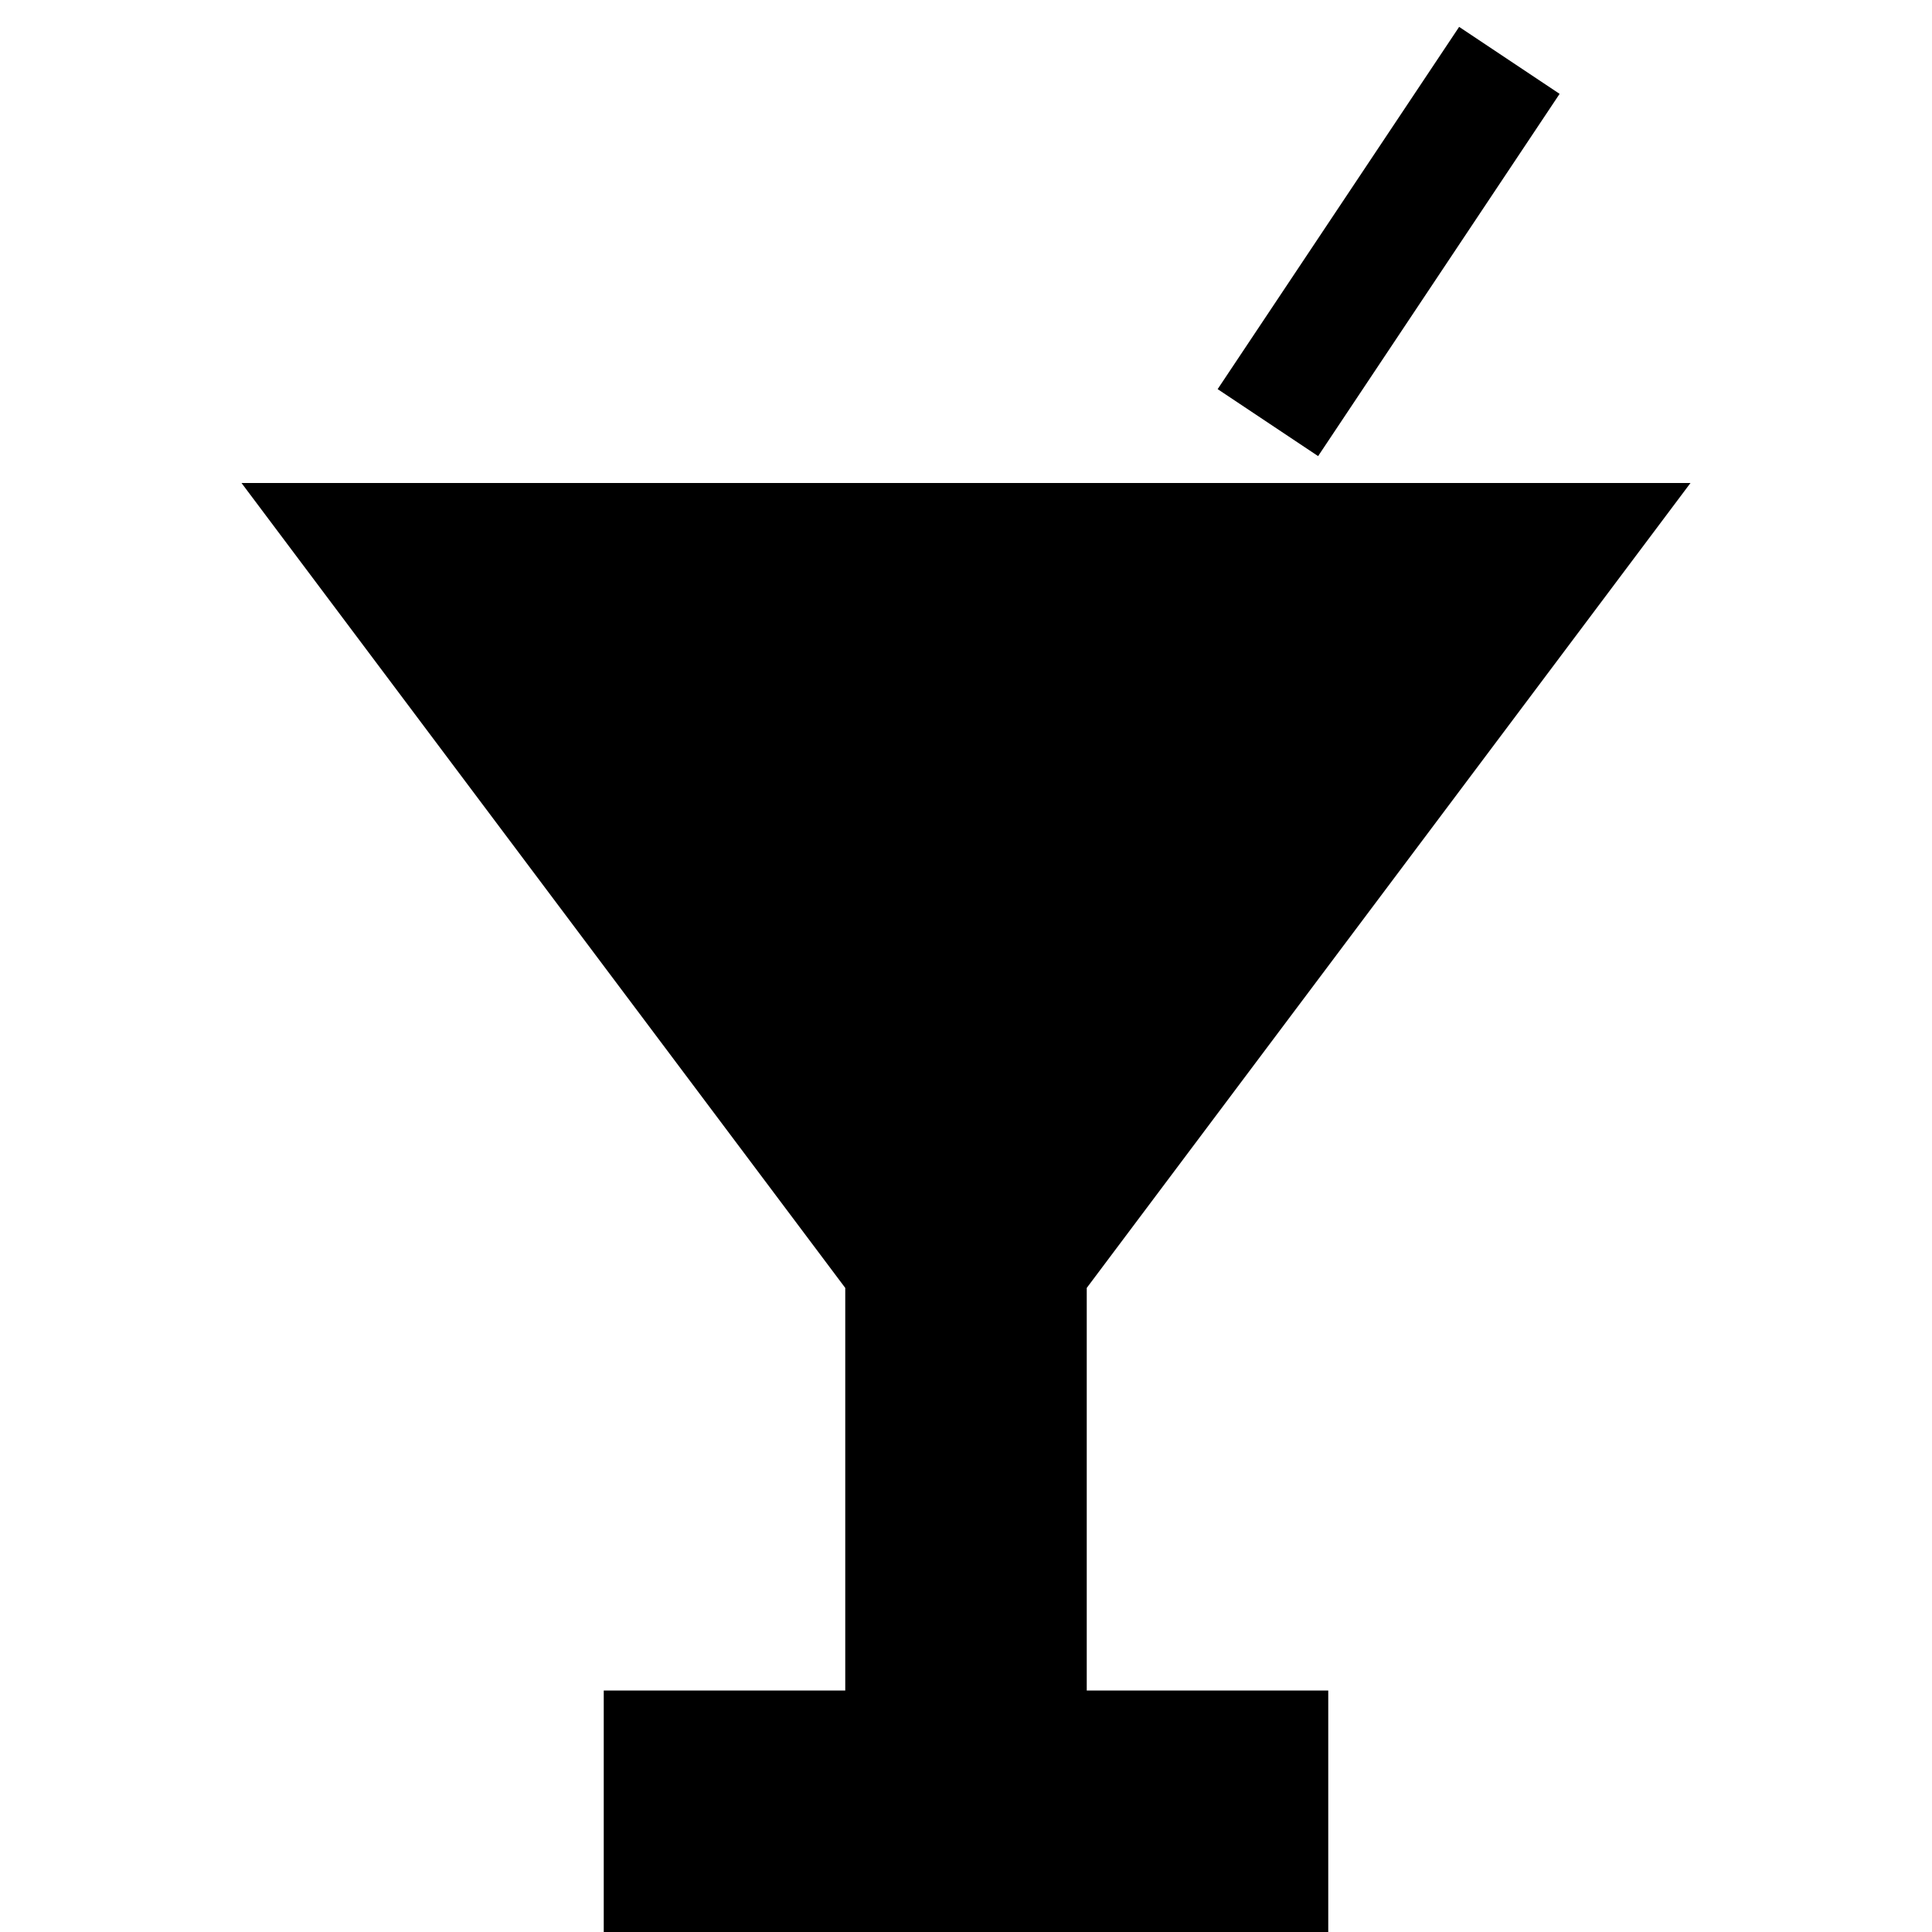
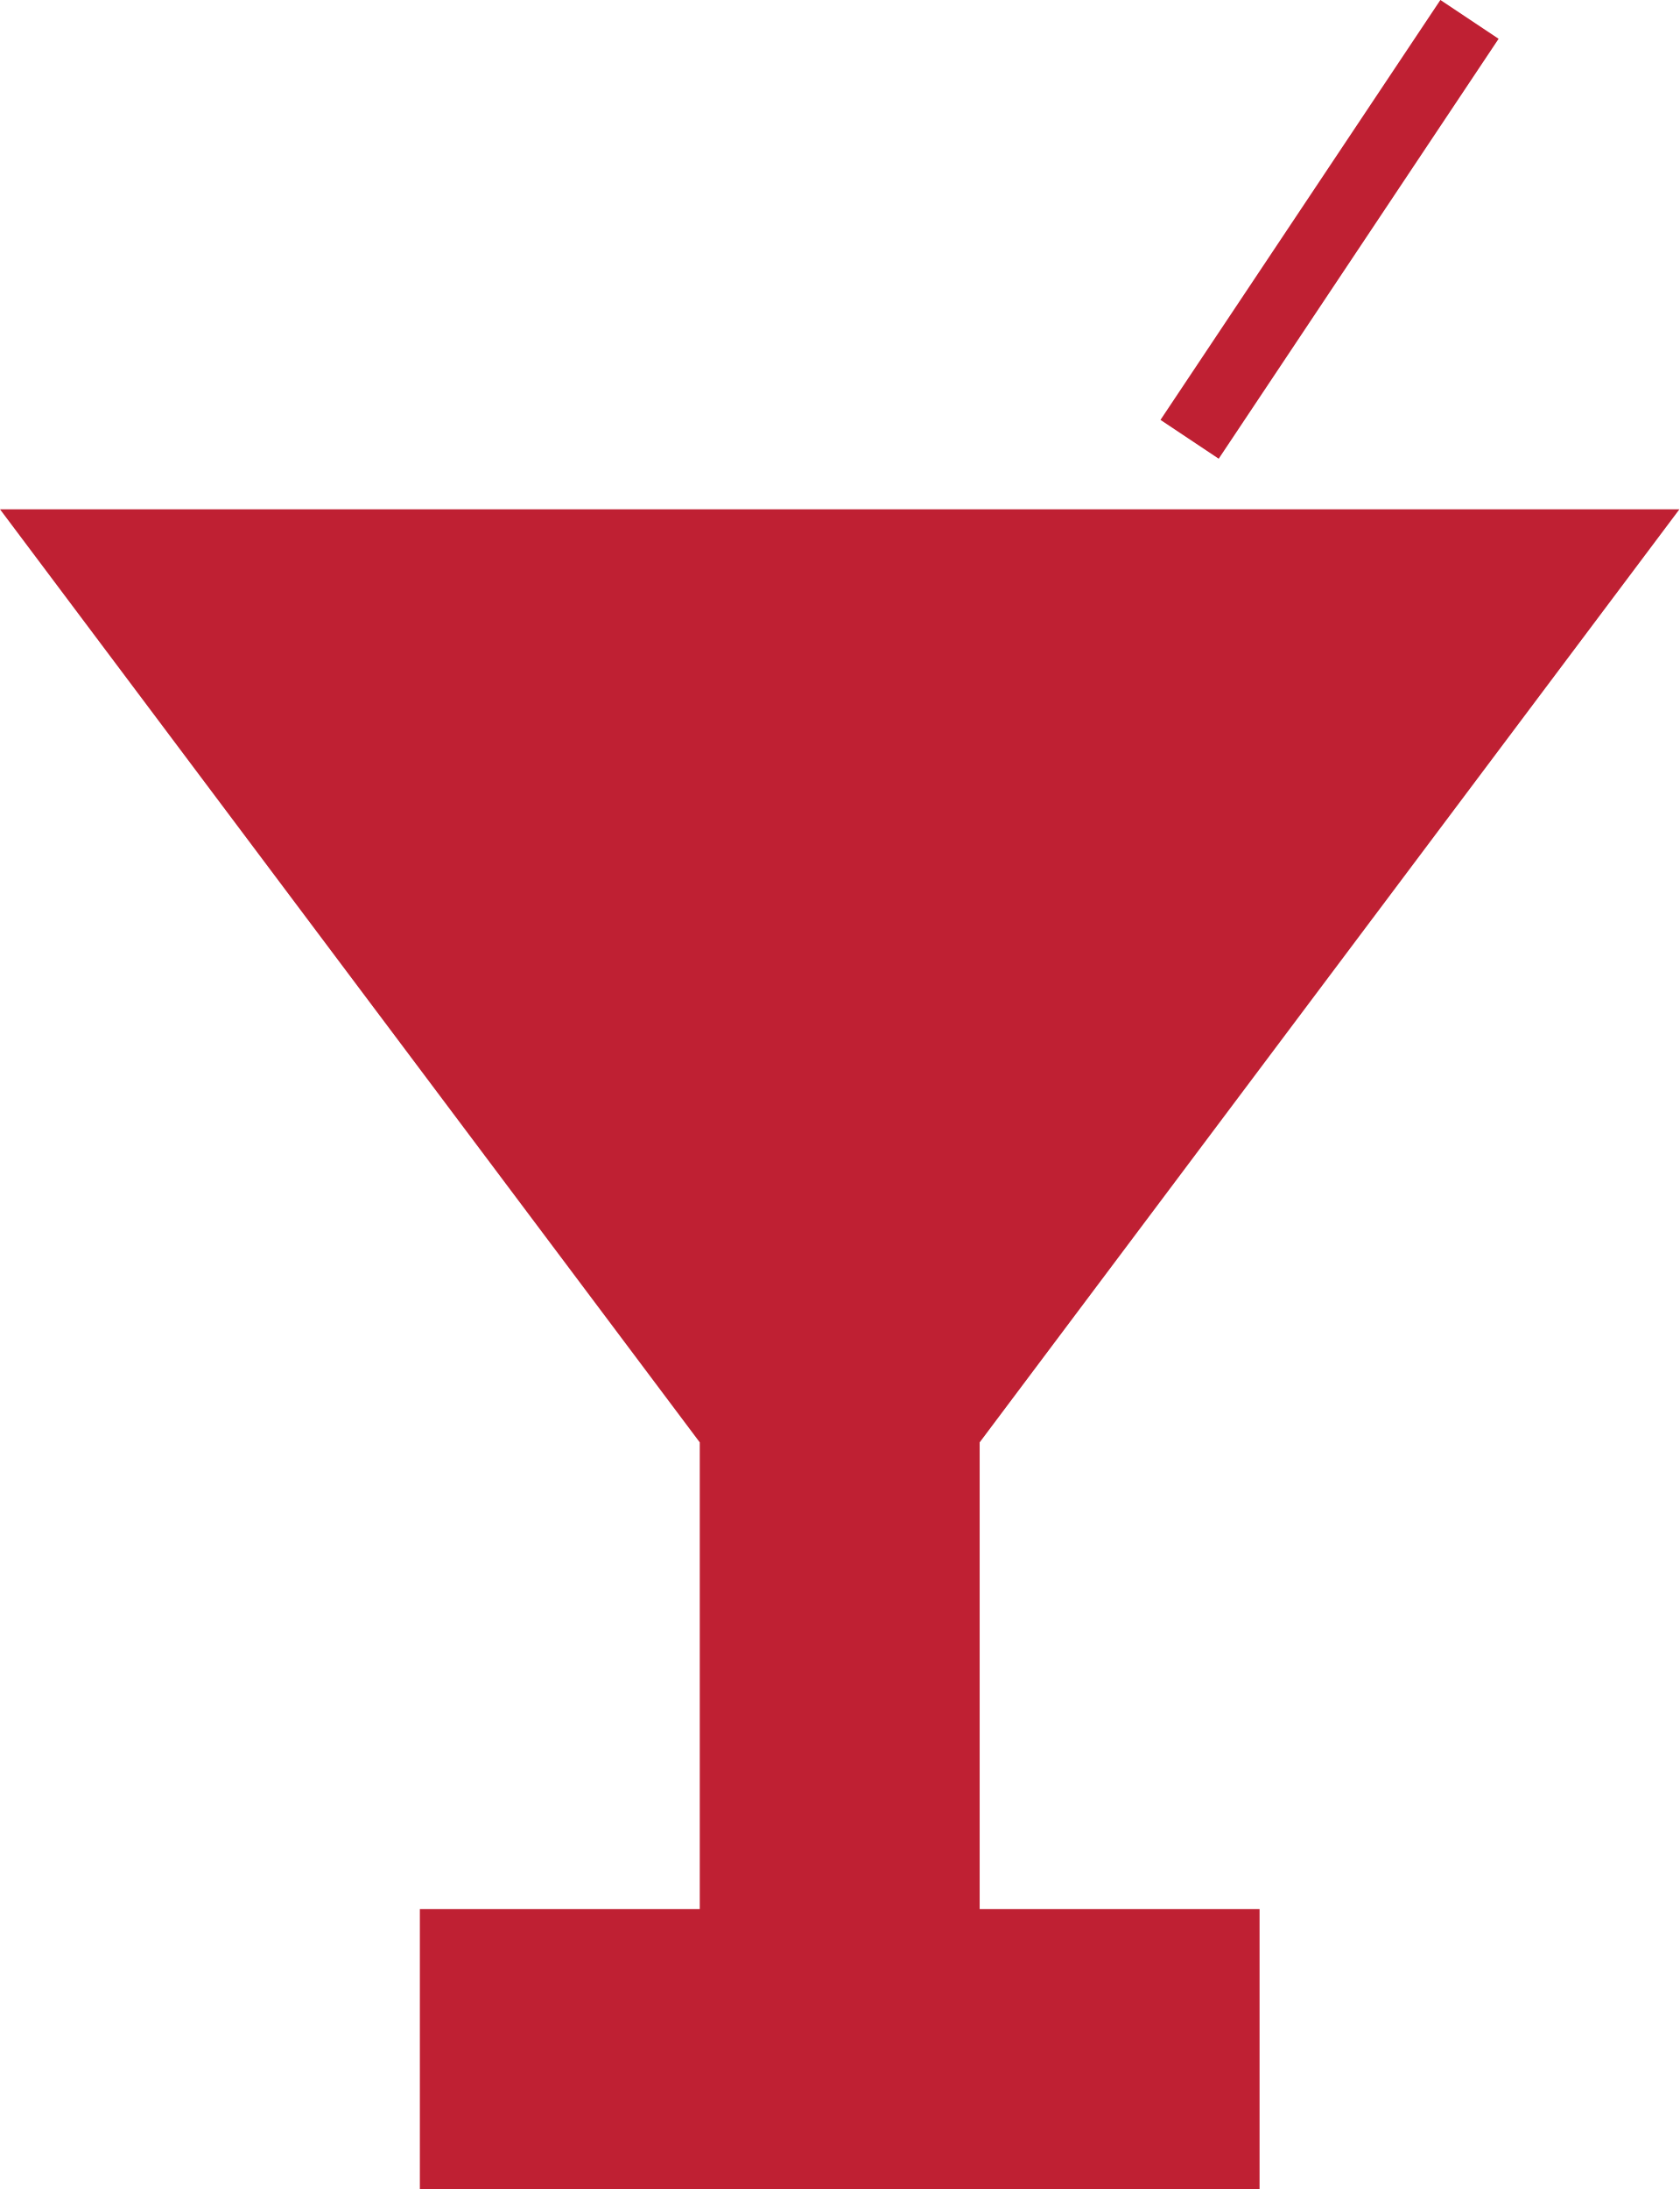
- <svg xmlns="http://www.w3.org/2000/svg" width="16" height="16" version="1.1" id="svg367">
+ <svg xmlns="http://www.w3.org/2000/svg" width="24" height="31.277" version="1.1" id="svg367">
  <defs id="defs371" />
-   <path d="m2 4 5 6.666v3.334h-2v2h6v-2h-2v-3.334l5-6.666h-12z" fill-rule="evenodd" stroke-width=".707" id="path363" />
-   <path d="m10.5 3.5 2-3" fill="none" stroke="#000" stroke-width="1px" id="path365" />
+   <path d="M 0,7.277 10,20.609 v 6.668 H 6 v 4 h 12 v -4 h -4 v -6.668 L 24,7.277 Z" fill-rule="evenodd" stroke-width="1.414" id="path363" style="fill:#bf2033;fill-opacity:1" />
+   <path d="m 17,6.277 4,-6" fill="none" stroke="#000000" stroke-width="1px" id="path365" style="fill:#bf2033;fill-opacity:1;stroke:#bf2033;stroke-opacity:1" />
</svg>
